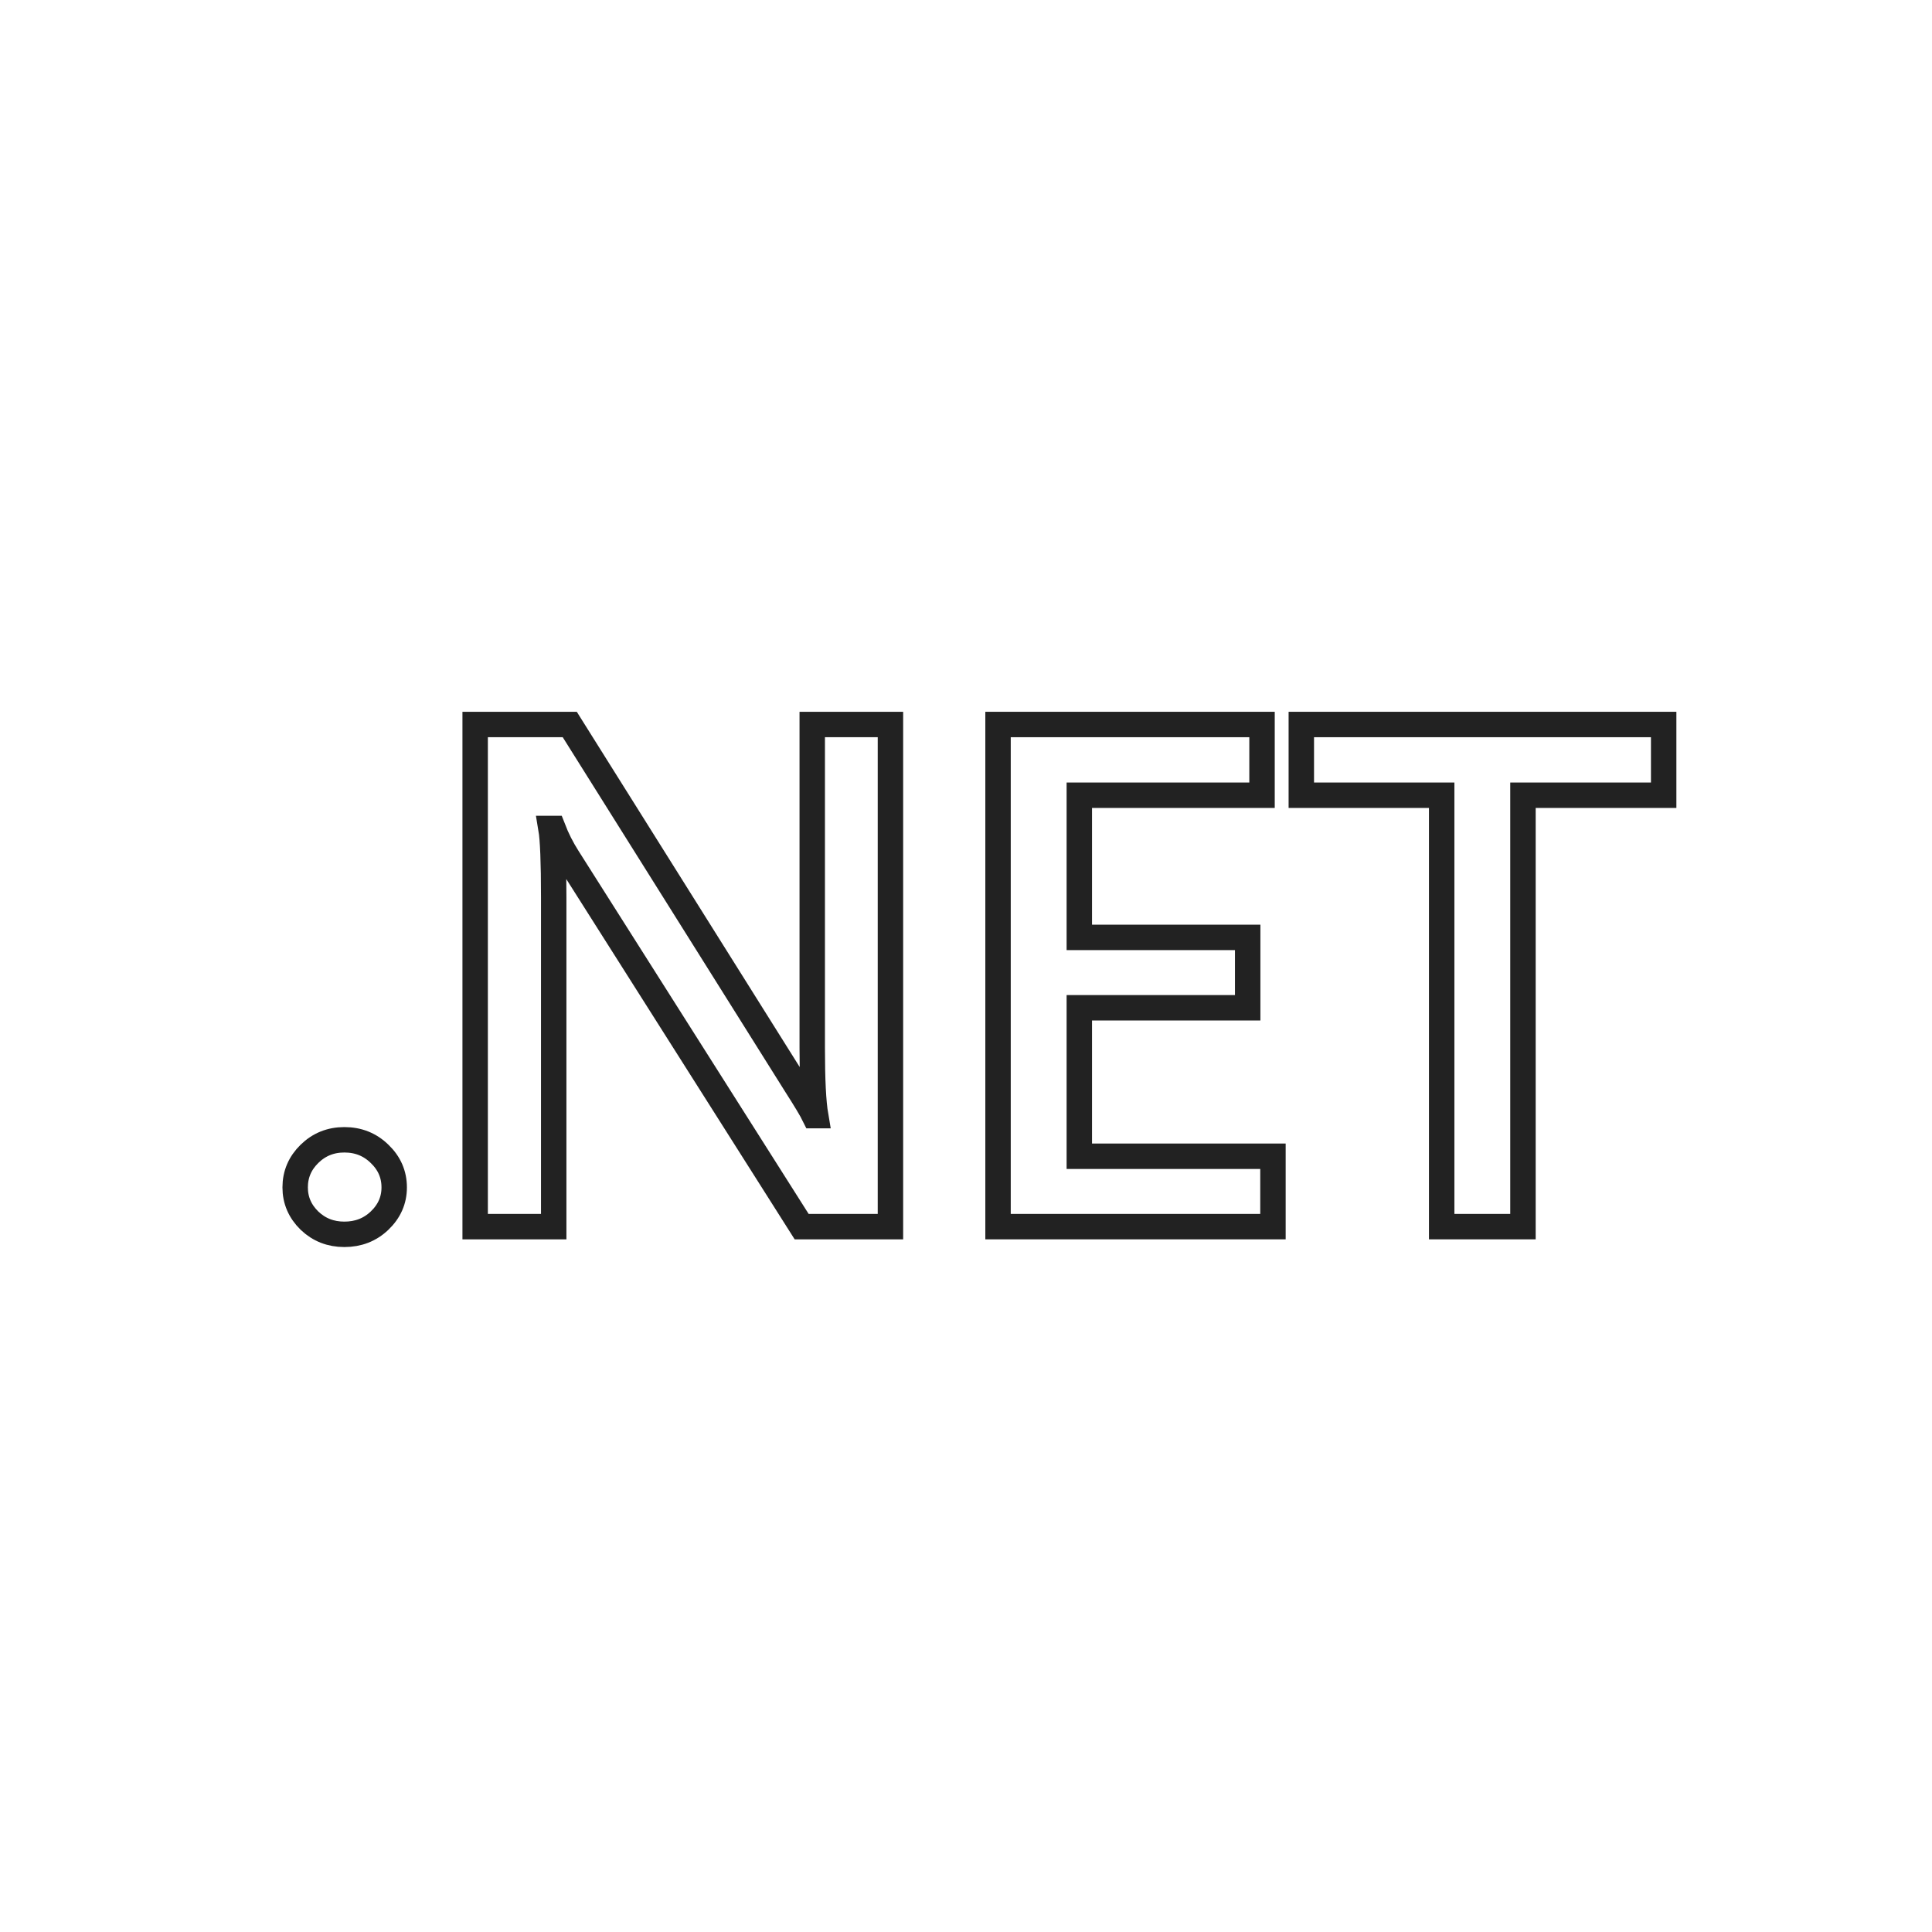
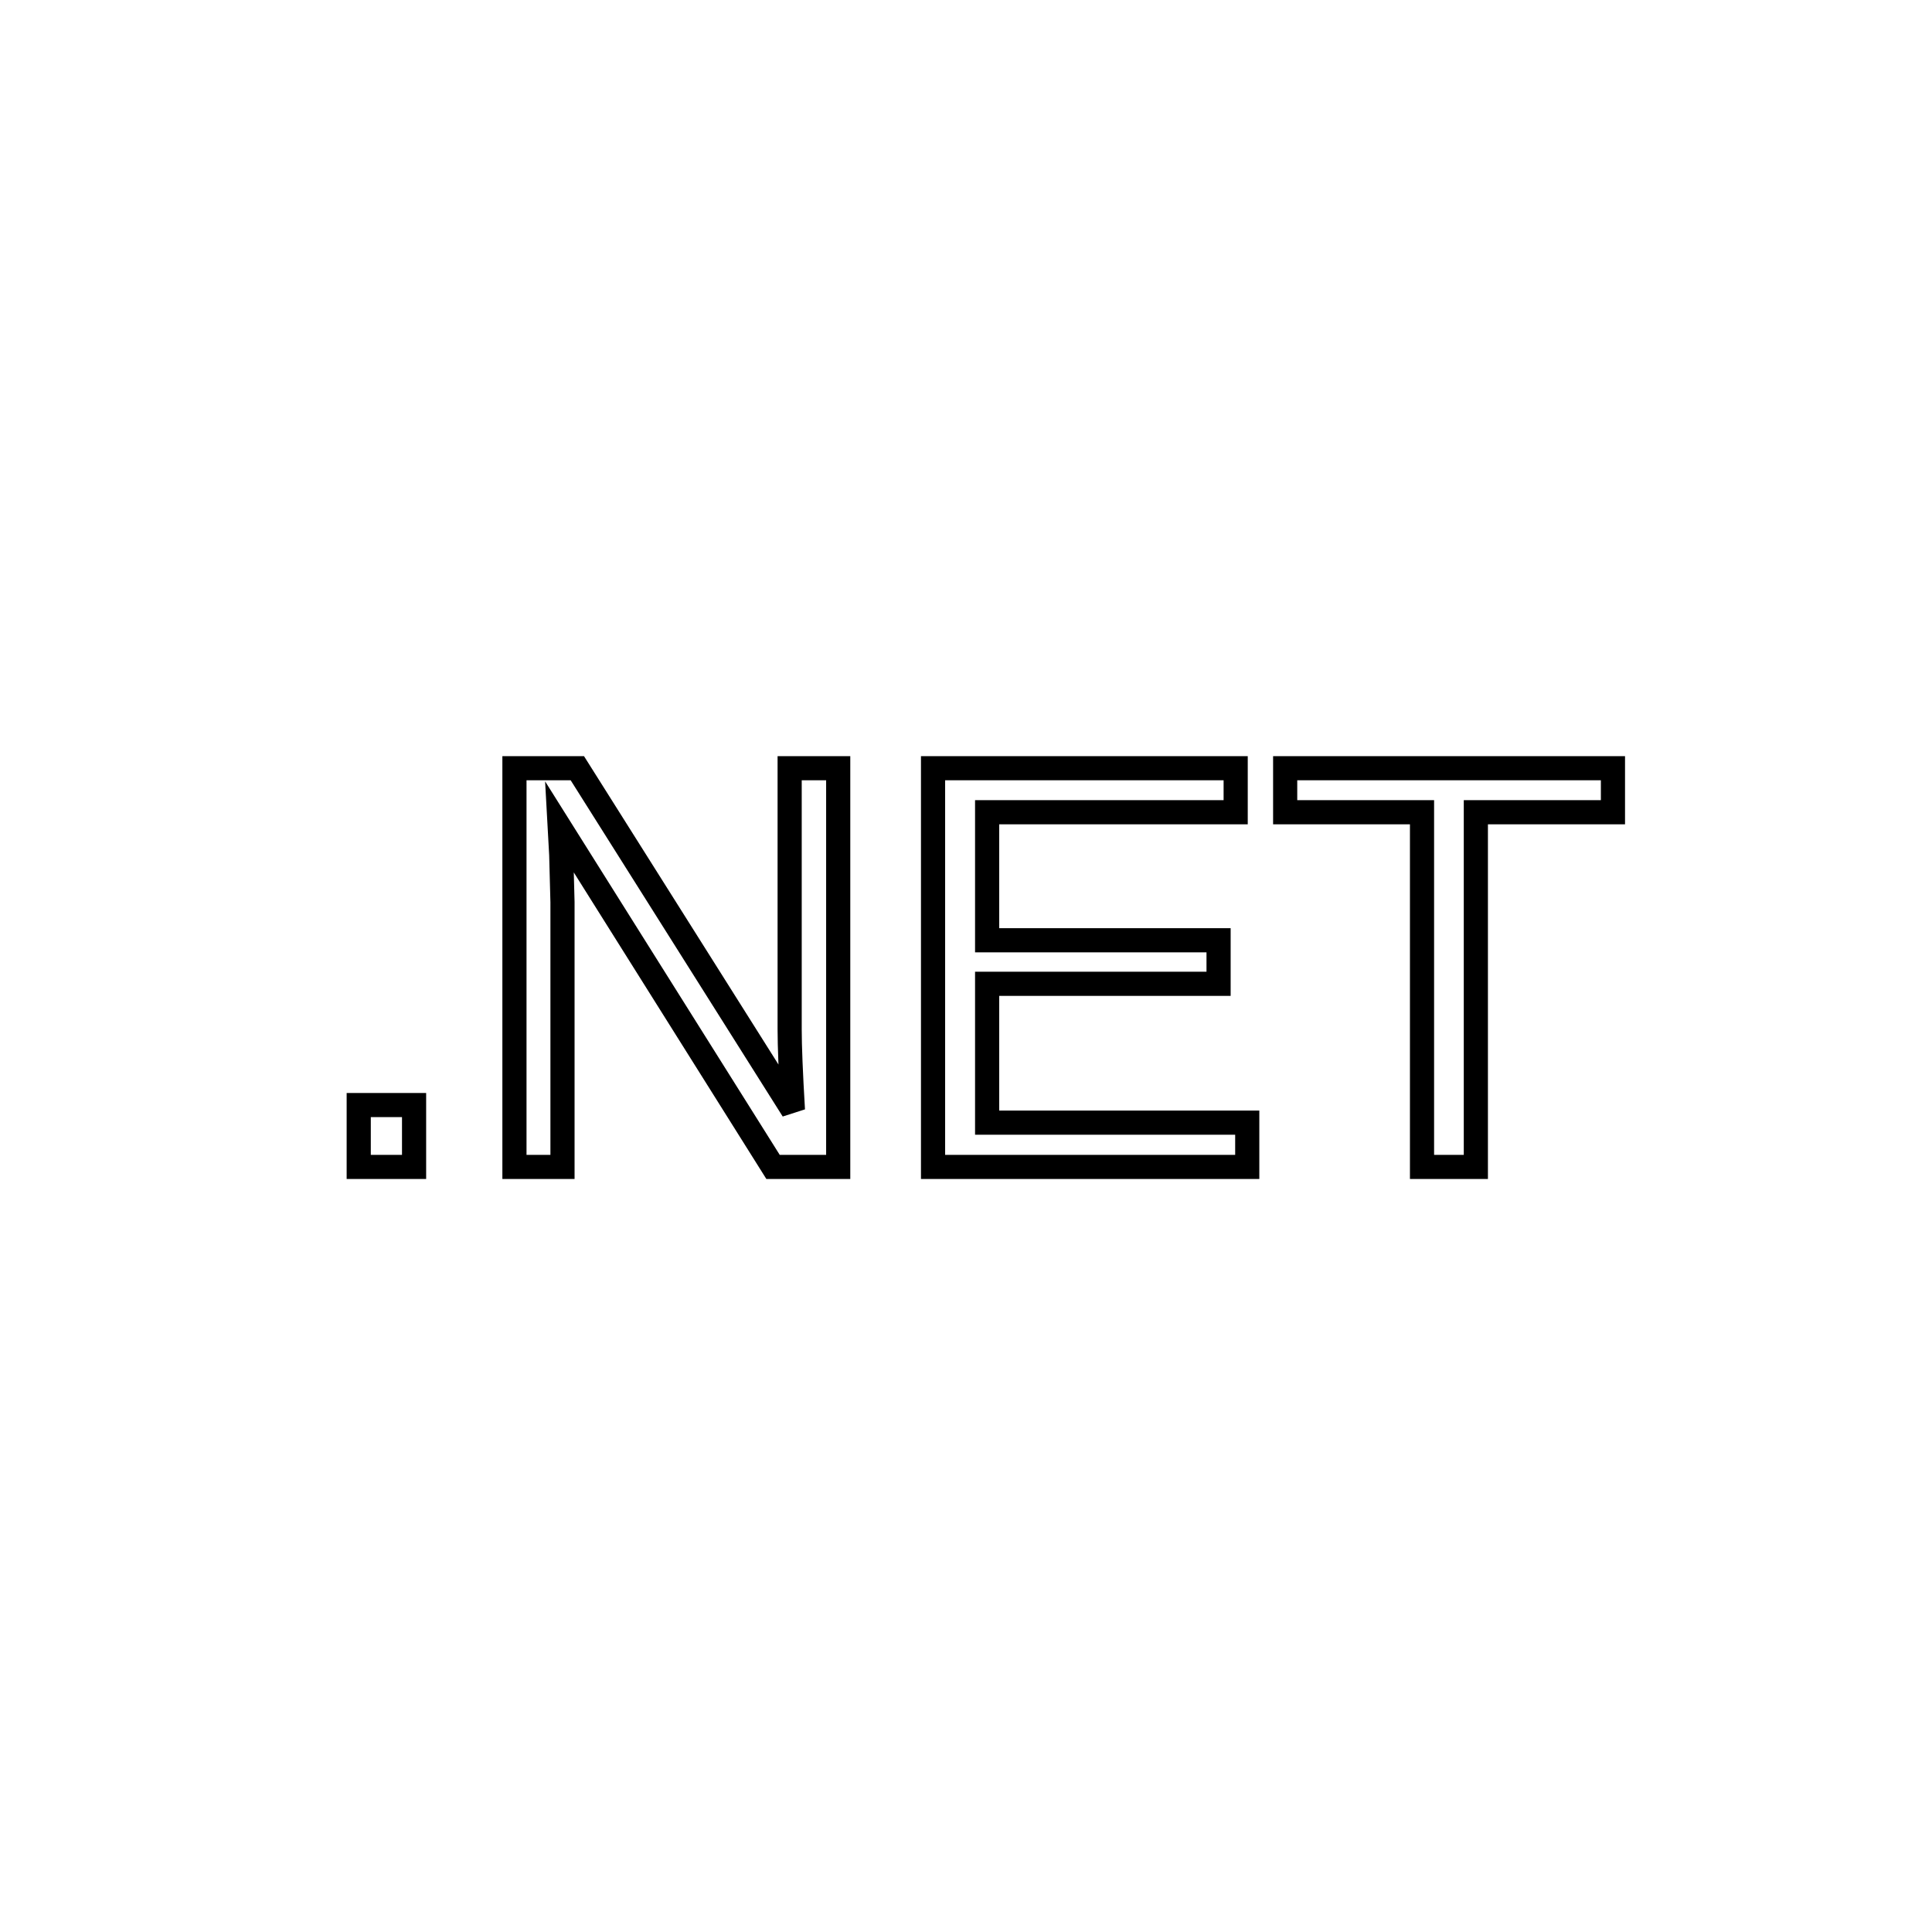
- <svg xmlns="http://www.w3.org/2000/svg" width="456" height="456" viewBox="0 0 456 456" fill="none">
-   <rect width="456" height="456" fill="white" />
-   <path d="M81.274 291.333C78.05 291.333 75.309 290.259 73.052 288.11C70.795 285.906 69.666 283.289 69.666 280.259C69.666 277.173 70.795 274.529 73.052 272.325C75.309 270.121 78.05 269.019 81.274 269.019C84.552 269.019 87.319 270.121 89.576 272.325C91.887 274.529 93.042 277.173 93.042 280.259C93.042 283.289 91.887 285.906 89.576 288.11C87.319 290.259 84.552 291.333 81.274 291.333Z" fill="none" stroke="#222" stroke-width="6" />
-   <path d="M210.167 289.515H189.209L133.994 202.406C132.597 200.202 131.441 197.915 130.528 195.546H130.044C130.474 198.081 130.689 203.508 130.689 211.827V289.515H112.149V171H134.477L187.839 256.043C190.096 259.57 191.547 261.994 192.192 263.316H192.514C191.977 260.176 191.708 254.859 191.708 247.365V171H210.167V289.515Z" fill="none" stroke="#222" stroke-width="6" />
-   <path d="M300.449 289.515H235.561V171H297.87V187.695H254.746V221.249H294.485V237.861H254.746V272.903H300.449V289.515Z" fill="none" stroke="#222" stroke-width="6" />
-   <path d="M392.667 187.695H359.457V289.515H340.272V187.695H307.143V171H392.667V187.695Z" fill="none" stroke="#222" stroke-width="6" />
+ <svg xmlns="http://www.w3.org/2000/svg" width="120" height="120" viewBox="0 0 120 120">
+   <rect width="120" height="120" fill="white" />
+   <text x="50%" y="50%" text-anchor="middle" dominant-baseline="central" font-family="Segoe UI, Arial, sans-serif" font-size="36" fill="black" fill-opacity="0.0" stroke="black" stroke-width="1.5">.NET</text>
</svg>
